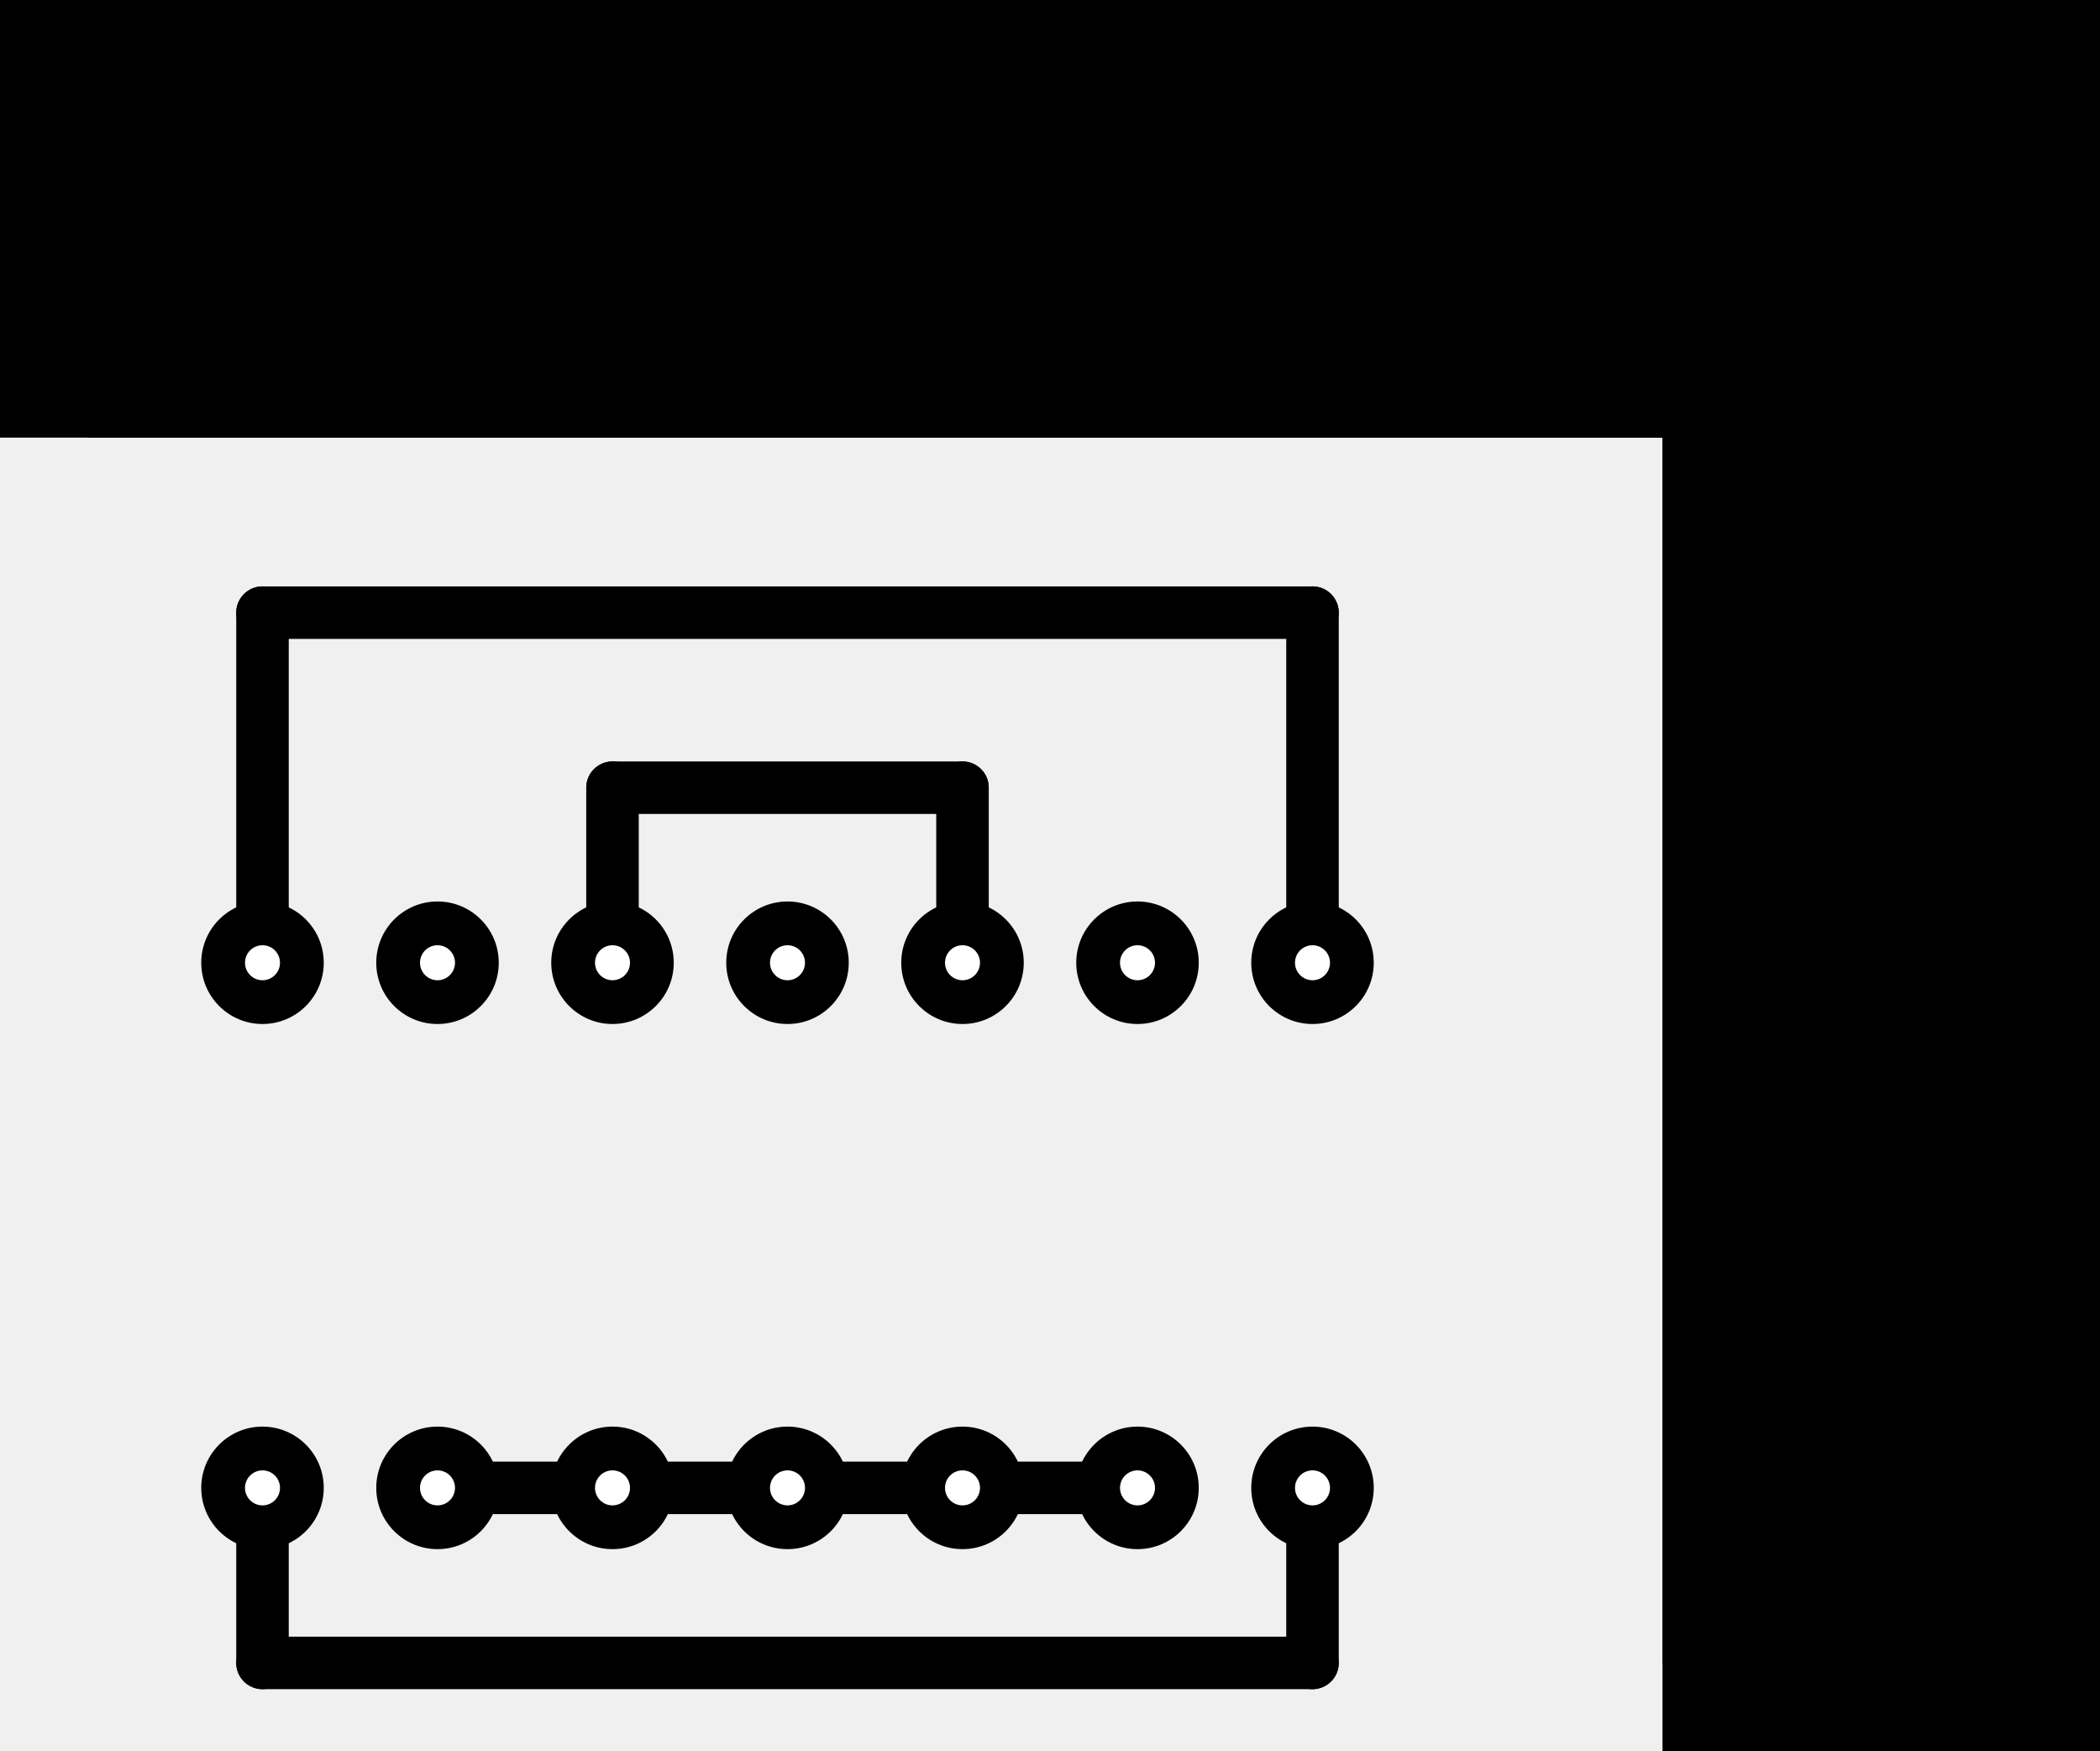
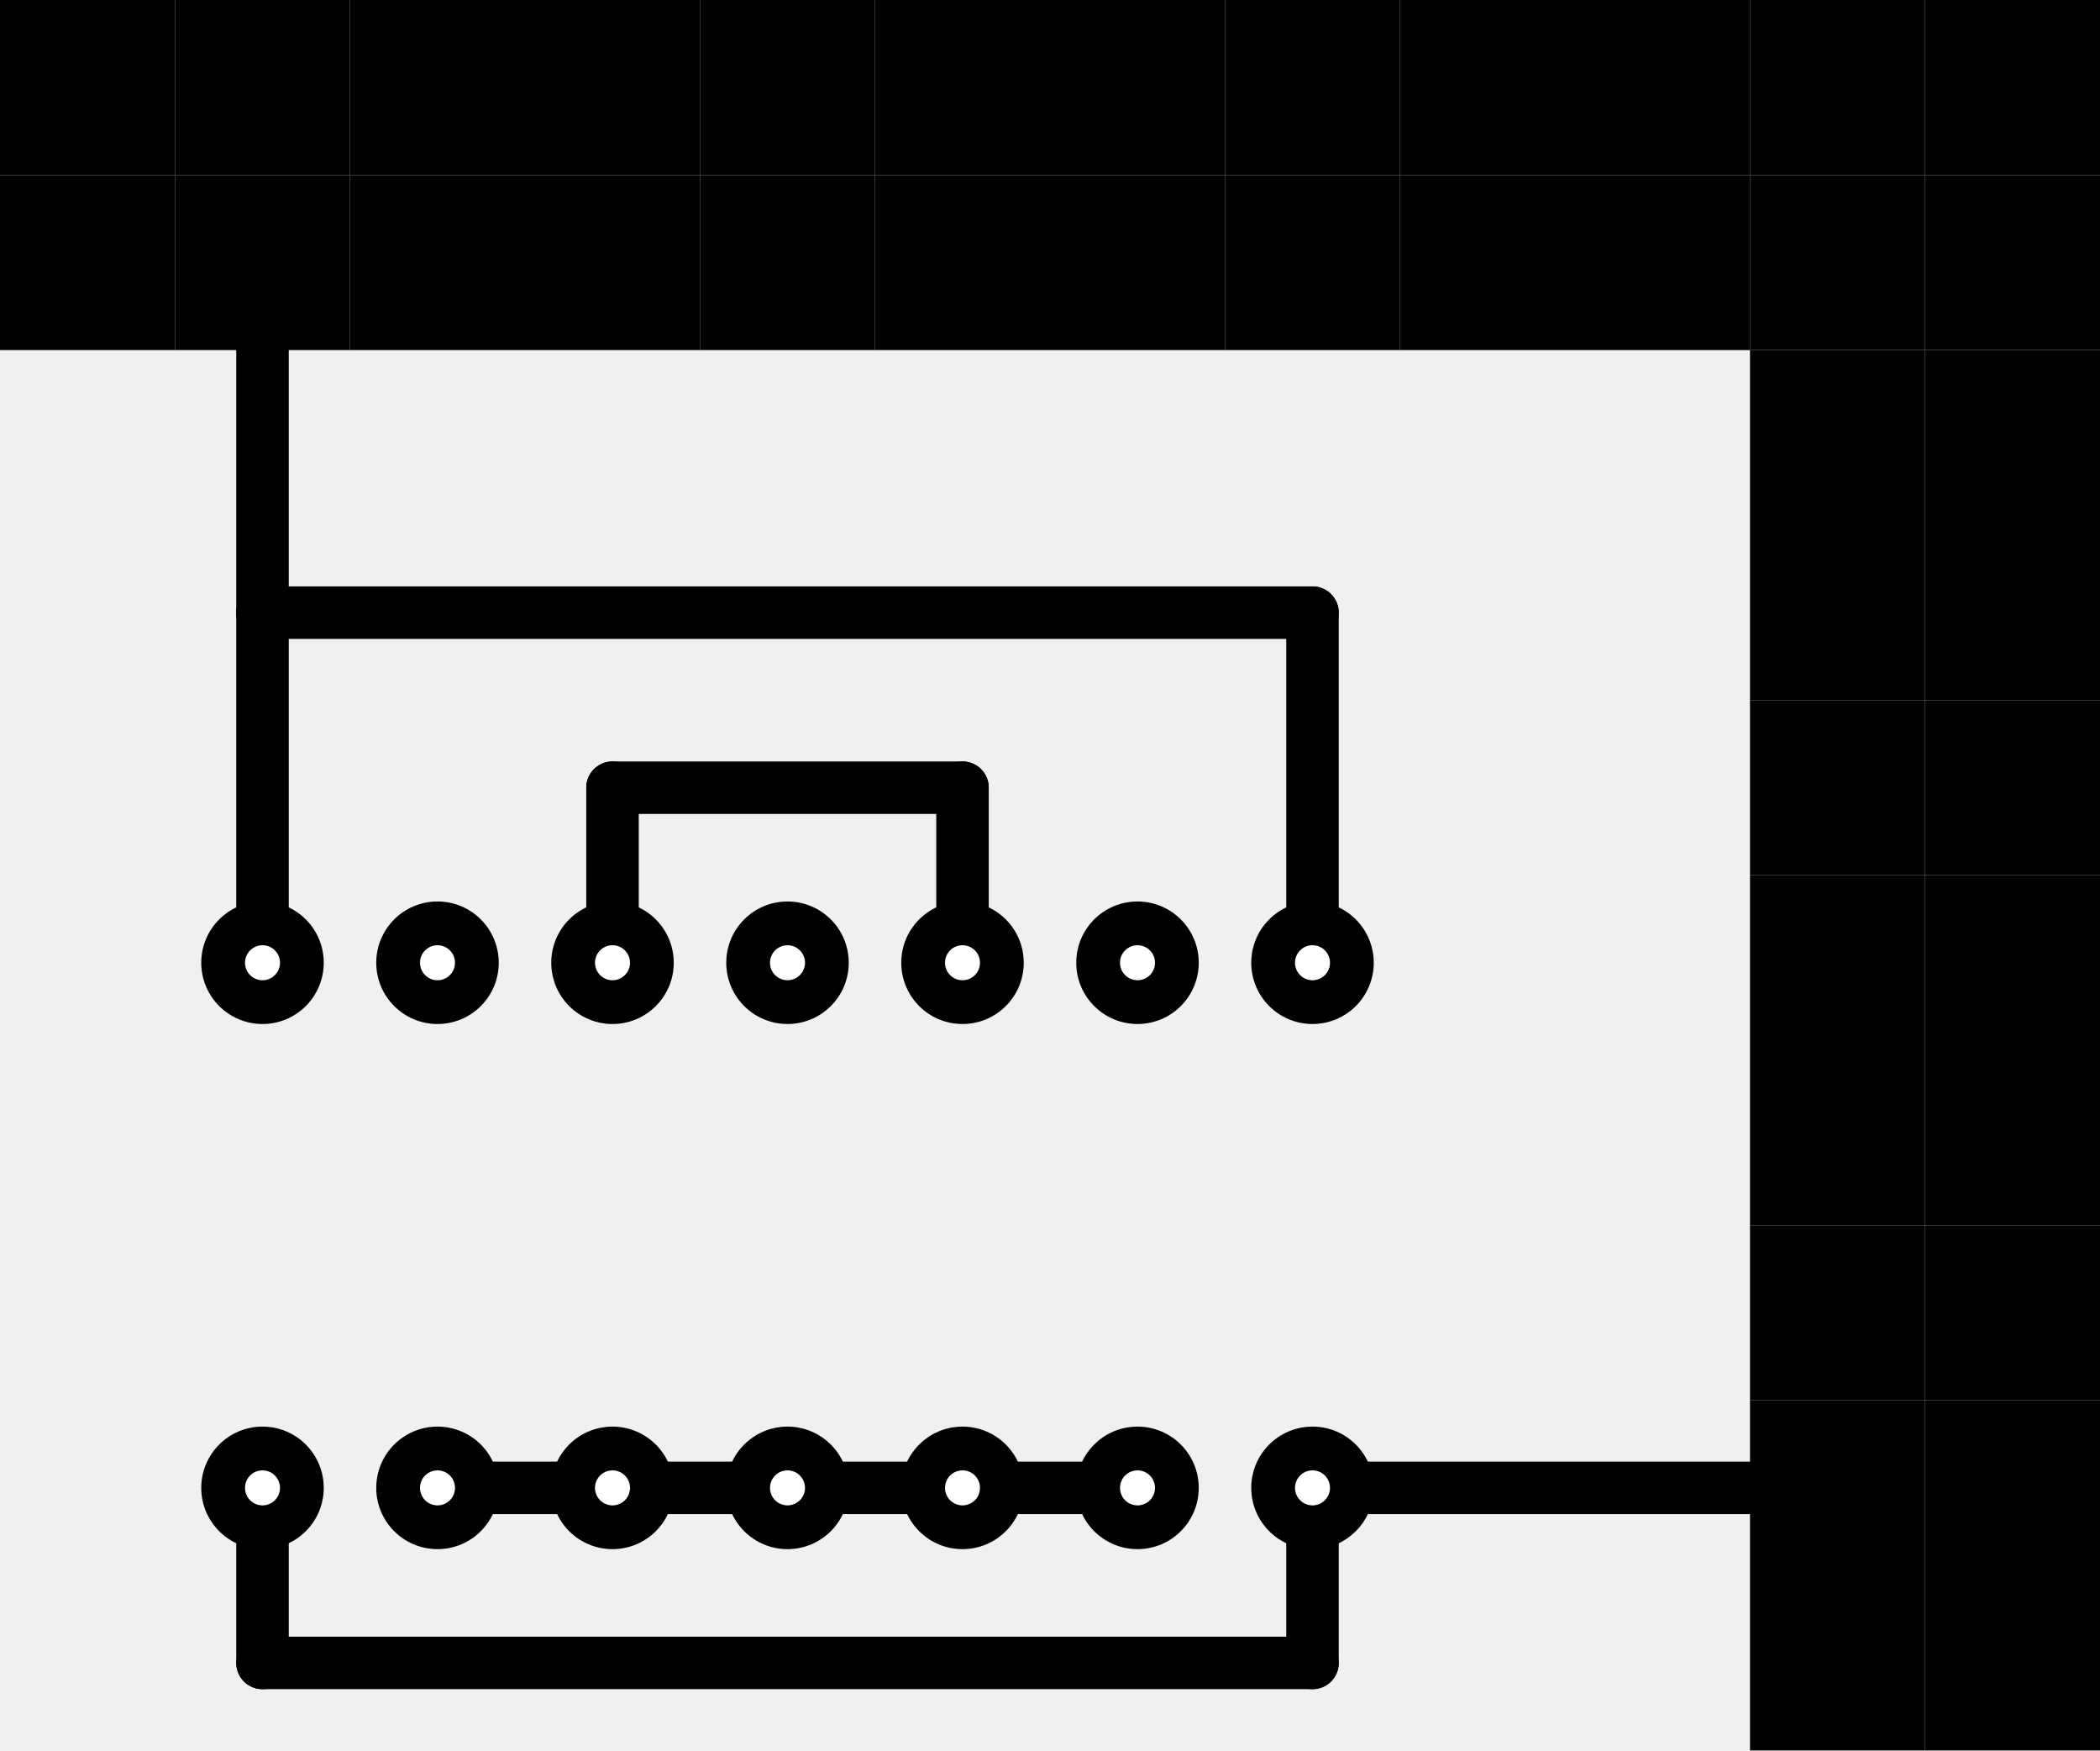
<svg xmlns="http://www.w3.org/2000/svg" width="108" height="90" viewBox="0 0 12 10">
  <line x1="1.5" y1="3.5" x2="7.5" y2="3.5" stroke="black" stroke-width="0.3" stroke-linecap="round">
</line>
  <line x1="3.5" y1="4.5" x2="5.5" y2="4.5" stroke="black" stroke-width="0.3" stroke-linecap="round">
</line>
+   <line x1="7.5" y1="8.5" x2="10.5" y2="8.5" stroke="black" stroke-width="0.3" stroke-linecap="round">
+ </line>
  <line x1="2.5" y1="8.5" x2="6.5" y2="8.5" stroke="black" stroke-width="0.3" stroke-linecap="round">
</line>
  <line x1="1.5" y1="9.5" x2="7.5" y2="9.5" stroke="black" stroke-width="0.3" stroke-linecap="round">
+ </line>
+   <line x1="1.5" y1="1.5" x2="1.5" y2="3.5" stroke="black" stroke-width="0.3" stroke-linecap="round">
</line>
  <line x1="1.5" y1="3.5" x2="1.5" y2="5.5" stroke="black" stroke-width="0.3" stroke-linecap="round">
</line>
  <line x1="1.5" y1="8.5" x2="1.5" y2="9.5" stroke="black" stroke-width="0.3" stroke-linecap="round">
</line>
  <line x1="3.5" y1="4.5" x2="3.5" y2="5.5" stroke="black" stroke-width="0.3" stroke-linecap="round">
</line>
  <line x1="5.5" y1="4.5" x2="5.5" y2="5.5" stroke="black" stroke-width="0.3" stroke-linecap="round">
</line>
  <line x1="7.5" y1="3.5" x2="7.5" y2="5.5" stroke="black" stroke-width="0.3" stroke-linecap="round">
</line>
  <line x1="7.5" y1="8.5" x2="7.5" y2="9.5" stroke="black" stroke-width="0.3" stroke-linecap="round">
</line>
  <circle cx="1.5" cy="5.5" r="0.35" fill="black">
</circle>
  <circle cx="1.5" cy="5.5" r="0.1" fill="white">
</circle>
  <circle cx="2.5" cy="5.5" r="0.35" fill="black">
</circle>
  <circle cx="2.5" cy="5.5" r="0.1" fill="white">
</circle>
  <circle cx="3.5" cy="5.5" r="0.35" fill="black">
</circle>
  <circle cx="3.5" cy="5.5" r="0.1" fill="white">
</circle>
  <circle cx="4.5" cy="5.5" r="0.35" fill="black">
</circle>
  <circle cx="4.5" cy="5.5" r="0.1" fill="white">
</circle>
  <circle cx="5.5" cy="5.5" r="0.35" fill="black">
</circle>
  <circle cx="5.5" cy="5.5" r="0.1" fill="white">
</circle>
  <circle cx="6.5" cy="5.5" r="0.35" fill="black">
</circle>
  <circle cx="6.5" cy="5.5" r="0.1" fill="white">
</circle>
  <circle cx="7.5" cy="5.5" r="0.35" fill="black">
</circle>
  <circle cx="7.5" cy="5.5" r="0.1" fill="white">
</circle>
  <circle cx="2.5" cy="8.5" r="0.35" fill="black">
</circle>
  <circle cx="2.5" cy="8.5" r="0.1" fill="white">
</circle>
  <circle cx="3.5" cy="8.5" r="0.35" fill="black">
</circle>
  <circle cx="3.5" cy="8.5" r="0.1" fill="white">
</circle>
  <circle cx="4.5" cy="8.5" r="0.35" fill="black">
</circle>
  <circle cx="4.5" cy="8.5" r="0.1" fill="white">
</circle>
  <circle cx="5.5" cy="8.5" r="0.35" fill="black">
</circle>
  <circle cx="5.5" cy="8.5" r="0.1" fill="white">
</circle>
  <circle cx="6.5" cy="8.5" r="0.35" fill="black">
</circle>
  <circle cx="6.5" cy="8.5" r="0.1" fill="white">
</circle>
  <circle cx="1.5" cy="8.5" r="0.35" fill="black">
</circle>
  <circle cx="1.5" cy="8.5" r="0.1" fill="white">
</circle>
  <circle cx="7.5" cy="8.5" r="0.35" fill="black">
</circle>
  <circle cx="7.5" cy="8.5" r="0.1" fill="white">
</circle>
-   <rect x="0" y="0" width="1" height="1" fill="black" stroke="black">
+   <rect x="0" y="0" width="1" height="1" fill="black">
</rect>
-   <rect x="1" y="0" width="1" height="1" fill="black" stroke="black">
+   <rect x="1" y="0" width="1" height="1" fill="black">
</rect>
-   <rect x="2" y="0" width="1" height="1" fill="black" stroke="black">
+   <rect x="2" y="0" width="1" height="1" fill="black">
</rect>
-   <rect x="3" y="0" width="1" height="1" fill="black" stroke="black">
+   <rect x="3" y="0" width="1" height="1" fill="black">
</rect>
-   <rect x="4" y="0" width="1" height="1" fill="black" stroke="black">
+   <rect x="4" y="0" width="1" height="1" fill="black">
</rect>
-   <rect x="5" y="0" width="1" height="1" fill="black" stroke="black">
+   <rect x="5" y="0" width="1" height="1" fill="black">
</rect>
-   <rect x="6" y="0" width="1" height="1" fill="black" stroke="black">
+   <rect x="6" y="0" width="1" height="1" fill="black">
</rect>
-   <rect x="7" y="0" width="1" height="1" fill="black" stroke="black">
+   <rect x="7" y="0" width="1" height="1" fill="black">
</rect>
-   <rect x="8" y="0" width="1" height="1" fill="black" stroke="black">
+   <rect x="8" y="0" width="1" height="1" fill="black">
</rect>
-   <rect x="9" y="0" width="1" height="1" fill="black" stroke="black">
+   <rect x="9" y="0" width="1" height="1" fill="black">
</rect>
-   <rect x="10" y="0" width="1" height="1" fill="black" stroke="black">
+   <rect x="10" y="0" width="1" height="1" fill="black">
</rect>
-   <rect x="11" y="0" width="1" height="1" fill="black" stroke="black">
+   <rect x="11" y="0" width="1" height="1" fill="black">
</rect>
-   <rect x="0" y="1" width="1" height="1" fill="black" stroke="black">
+   <rect x="0" y="1" width="1" height="1" fill="black">
</rect>
-   <rect x="1" y="1" width="1" height="1" fill="black" stroke="black">
+   <rect x="1" y="1" width="1" height="1" fill="black">
</rect>
-   <rect x="2" y="1" width="1" height="1" fill="black" stroke="black">
+   <rect x="2" y="1" width="1" height="1" fill="black">
</rect>
-   <rect x="3" y="1" width="1" height="1" fill="black" stroke="black">
+   <rect x="3" y="1" width="1" height="1" fill="black">
</rect>
-   <rect x="4" y="1" width="1" height="1" fill="black" stroke="black">
+   <rect x="4" y="1" width="1" height="1" fill="black">
</rect>
-   <rect x="5" y="1" width="1" height="1" fill="black" stroke="black">
+   <rect x="5" y="1" width="1" height="1" fill="black">
</rect>
-   <rect x="6" y="1" width="1" height="1" fill="black" stroke="black">
+   <rect x="6" y="1" width="1" height="1" fill="black">
</rect>
-   <rect x="7" y="1" width="1" height="1" fill="black" stroke="black">
+   <rect x="7" y="1" width="1" height="1" fill="black">
</rect>
-   <rect x="8" y="1" width="1" height="1" fill="black" stroke="black">
+   <rect x="8" y="1" width="1" height="1" fill="black">
</rect>
-   <rect x="9" y="1" width="1" height="1" fill="black" stroke="black">
+   <rect x="9" y="1" width="1" height="1" fill="black">
</rect>
-   <rect x="10" y="1" width="1" height="1" fill="black" stroke="black">
+   <rect x="10" y="1" width="1" height="1" fill="black">
</rect>
-   <rect x="11" y="1" width="1" height="1" fill="black" stroke="black">
+   <rect x="11" y="1" width="1" height="1" fill="black">
</rect>
-   <rect x="10" y="2" width="1" height="1" fill="black" stroke="black">
+   <rect x="10" y="2" width="1" height="1" fill="black">
</rect>
-   <rect x="11" y="2" width="1" height="1" fill="black" stroke="black">
+   <rect x="11" y="2" width="1" height="1" fill="black">
</rect>
-   <rect x="10" y="3" width="1" height="1" fill="black" stroke="black">
+   <rect x="10" y="3" width="1" height="1" fill="black">
</rect>
-   <rect x="11" y="3" width="1" height="1" fill="black" stroke="black">
+   <rect x="11" y="3" width="1" height="1" fill="black">
</rect>
-   <rect x="10" y="4" width="1" height="1" fill="black" stroke="black">
+   <rect x="10" y="4" width="1" height="1" fill="black">
</rect>
-   <rect x="11" y="4" width="1" height="1" fill="black" stroke="black">
+   <rect x="11" y="4" width="1" height="1" fill="black">
</rect>
-   <rect x="10" y="5" width="1" height="1" fill="black" stroke="black">
+   <rect x="10" y="5" width="1" height="1" fill="black">
</rect>
-   <rect x="11" y="5" width="1" height="1" fill="black" stroke="black">
+   <rect x="11" y="5" width="1" height="1" fill="black">
</rect>
-   <rect x="10" y="6" width="1" height="1" fill="black" stroke="black">
+   <rect x="10" y="6" width="1" height="1" fill="black">
</rect>
-   <rect x="11" y="6" width="1" height="1" fill="black" stroke="black">
+   <rect x="11" y="6" width="1" height="1" fill="black">
</rect>
-   <rect x="10" y="7" width="1" height="1" fill="black" stroke="black">
+   <rect x="10" y="7" width="1" height="1" fill="black">
</rect>
-   <rect x="11" y="7" width="1" height="1" fill="black" stroke="black">
+   <rect x="11" y="7" width="1" height="1" fill="black">
</rect>
-   <rect x="10" y="8" width="1" height="1" fill="black" stroke="black">
+   <rect x="10" y="8" width="1" height="1" fill="black">
</rect>
-   <rect x="11" y="8" width="1" height="1" fill="black" stroke="black">
+   <rect x="11" y="8" width="1" height="1" fill="black">
</rect>
-   <rect x="10" y="9" width="1" height="1" fill="black" stroke="black">
+   <rect x="10" y="9" width="1" height="1" fill="black">
</rect>
-   <rect x="11" y="9" width="1" height="1" fill="black" stroke="black">
+   <rect x="11" y="9" width="1" height="1" fill="black">
</rect>
</svg>
